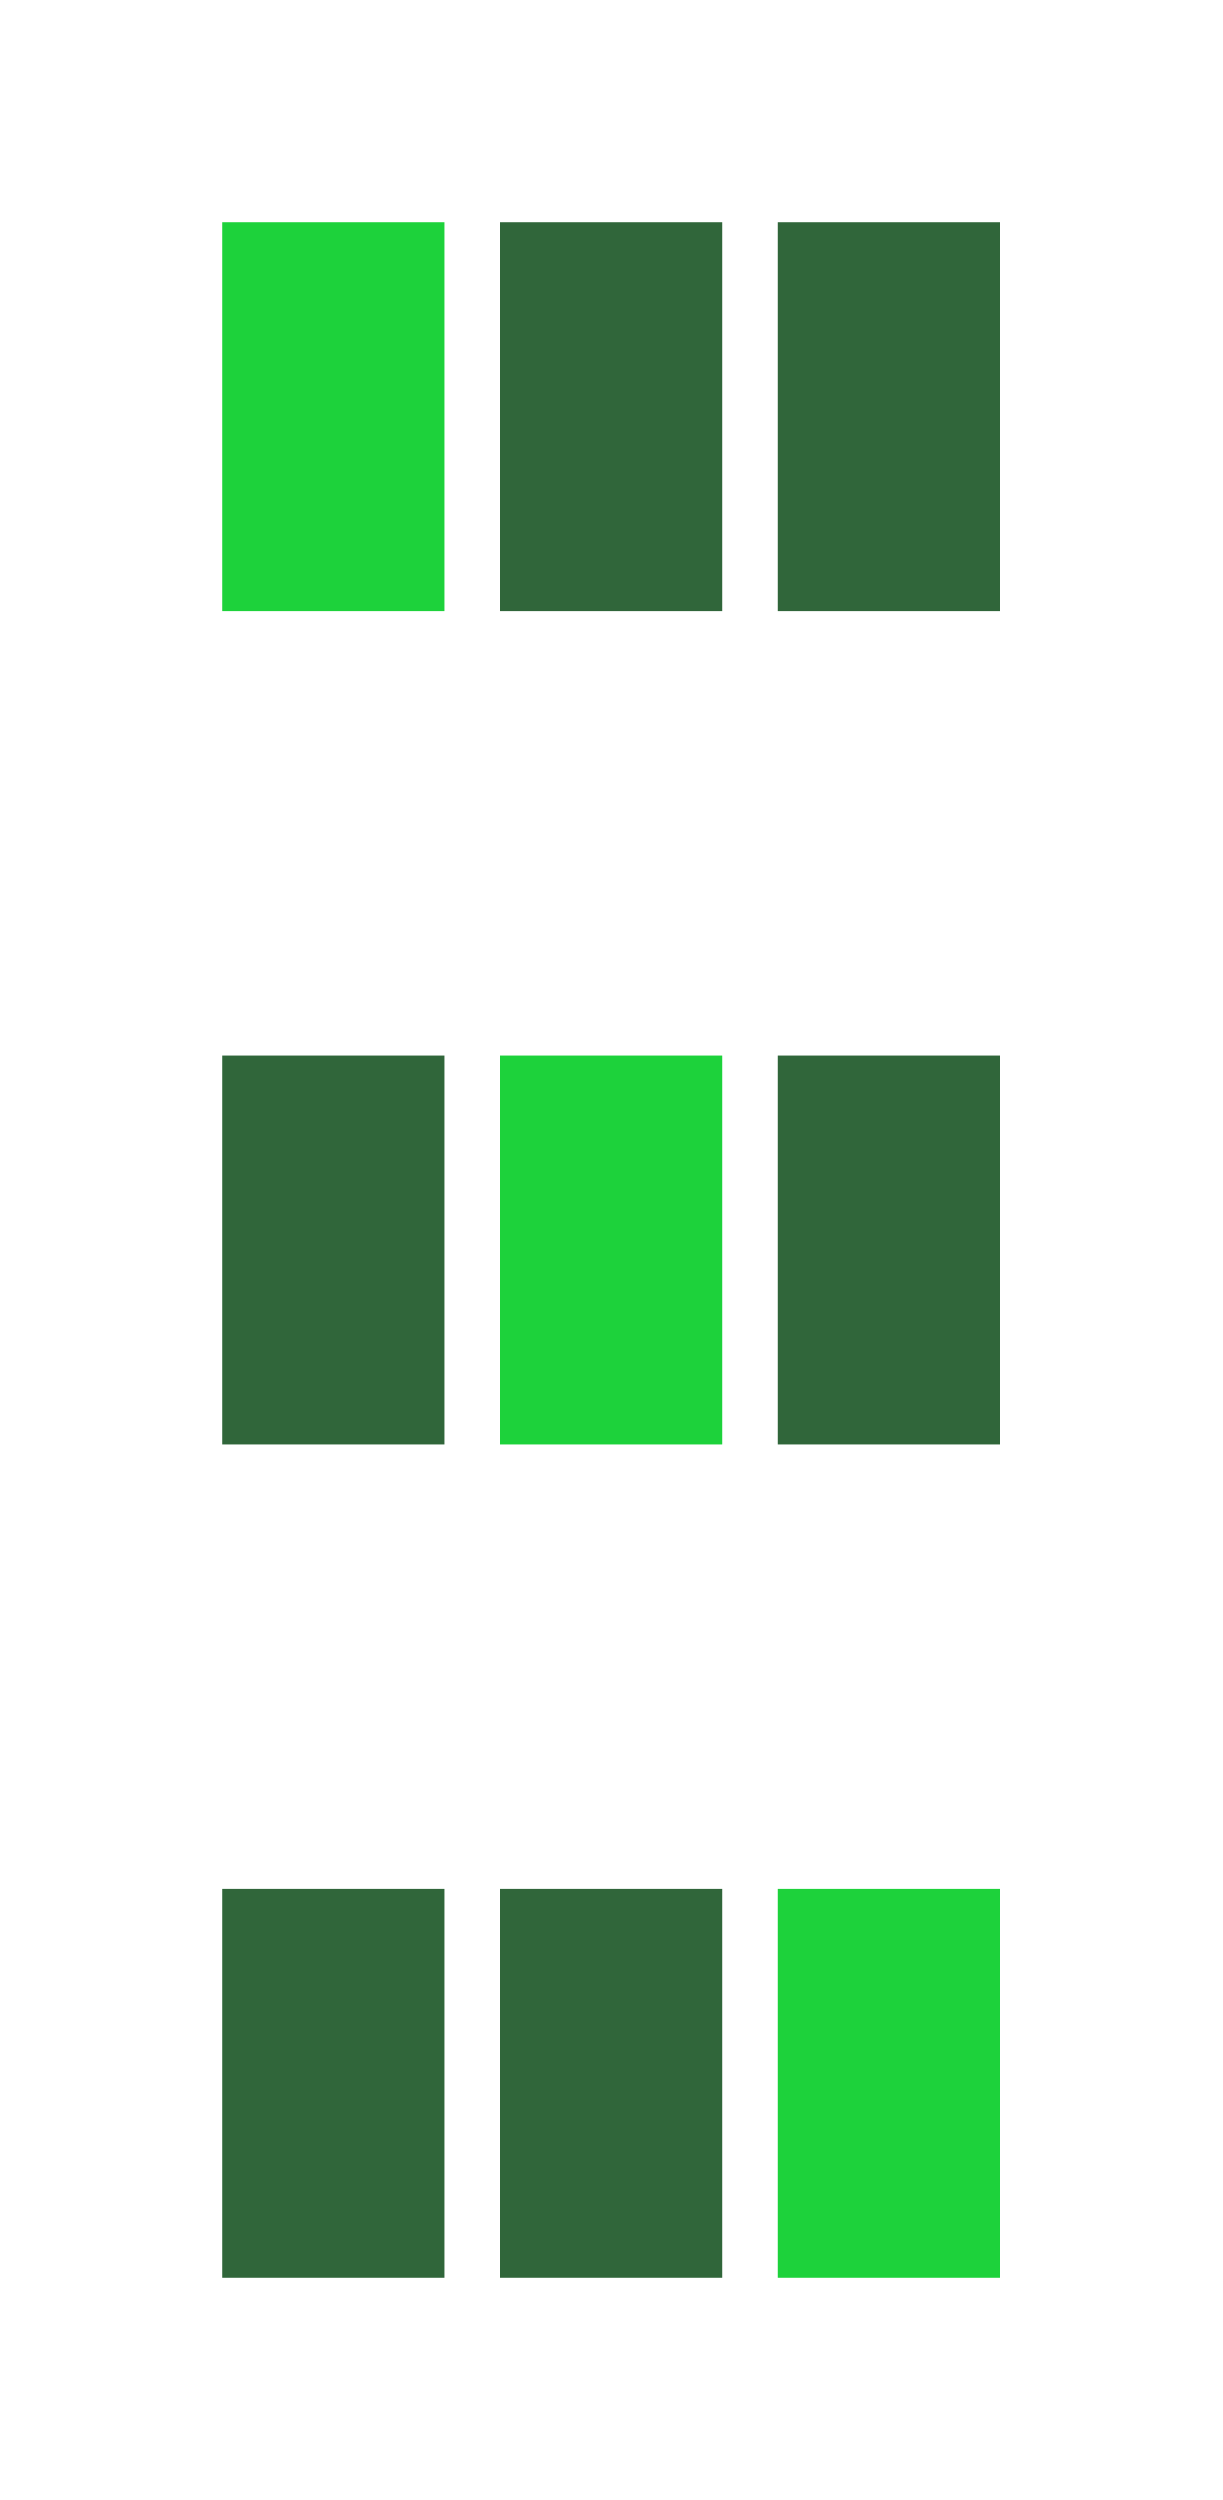
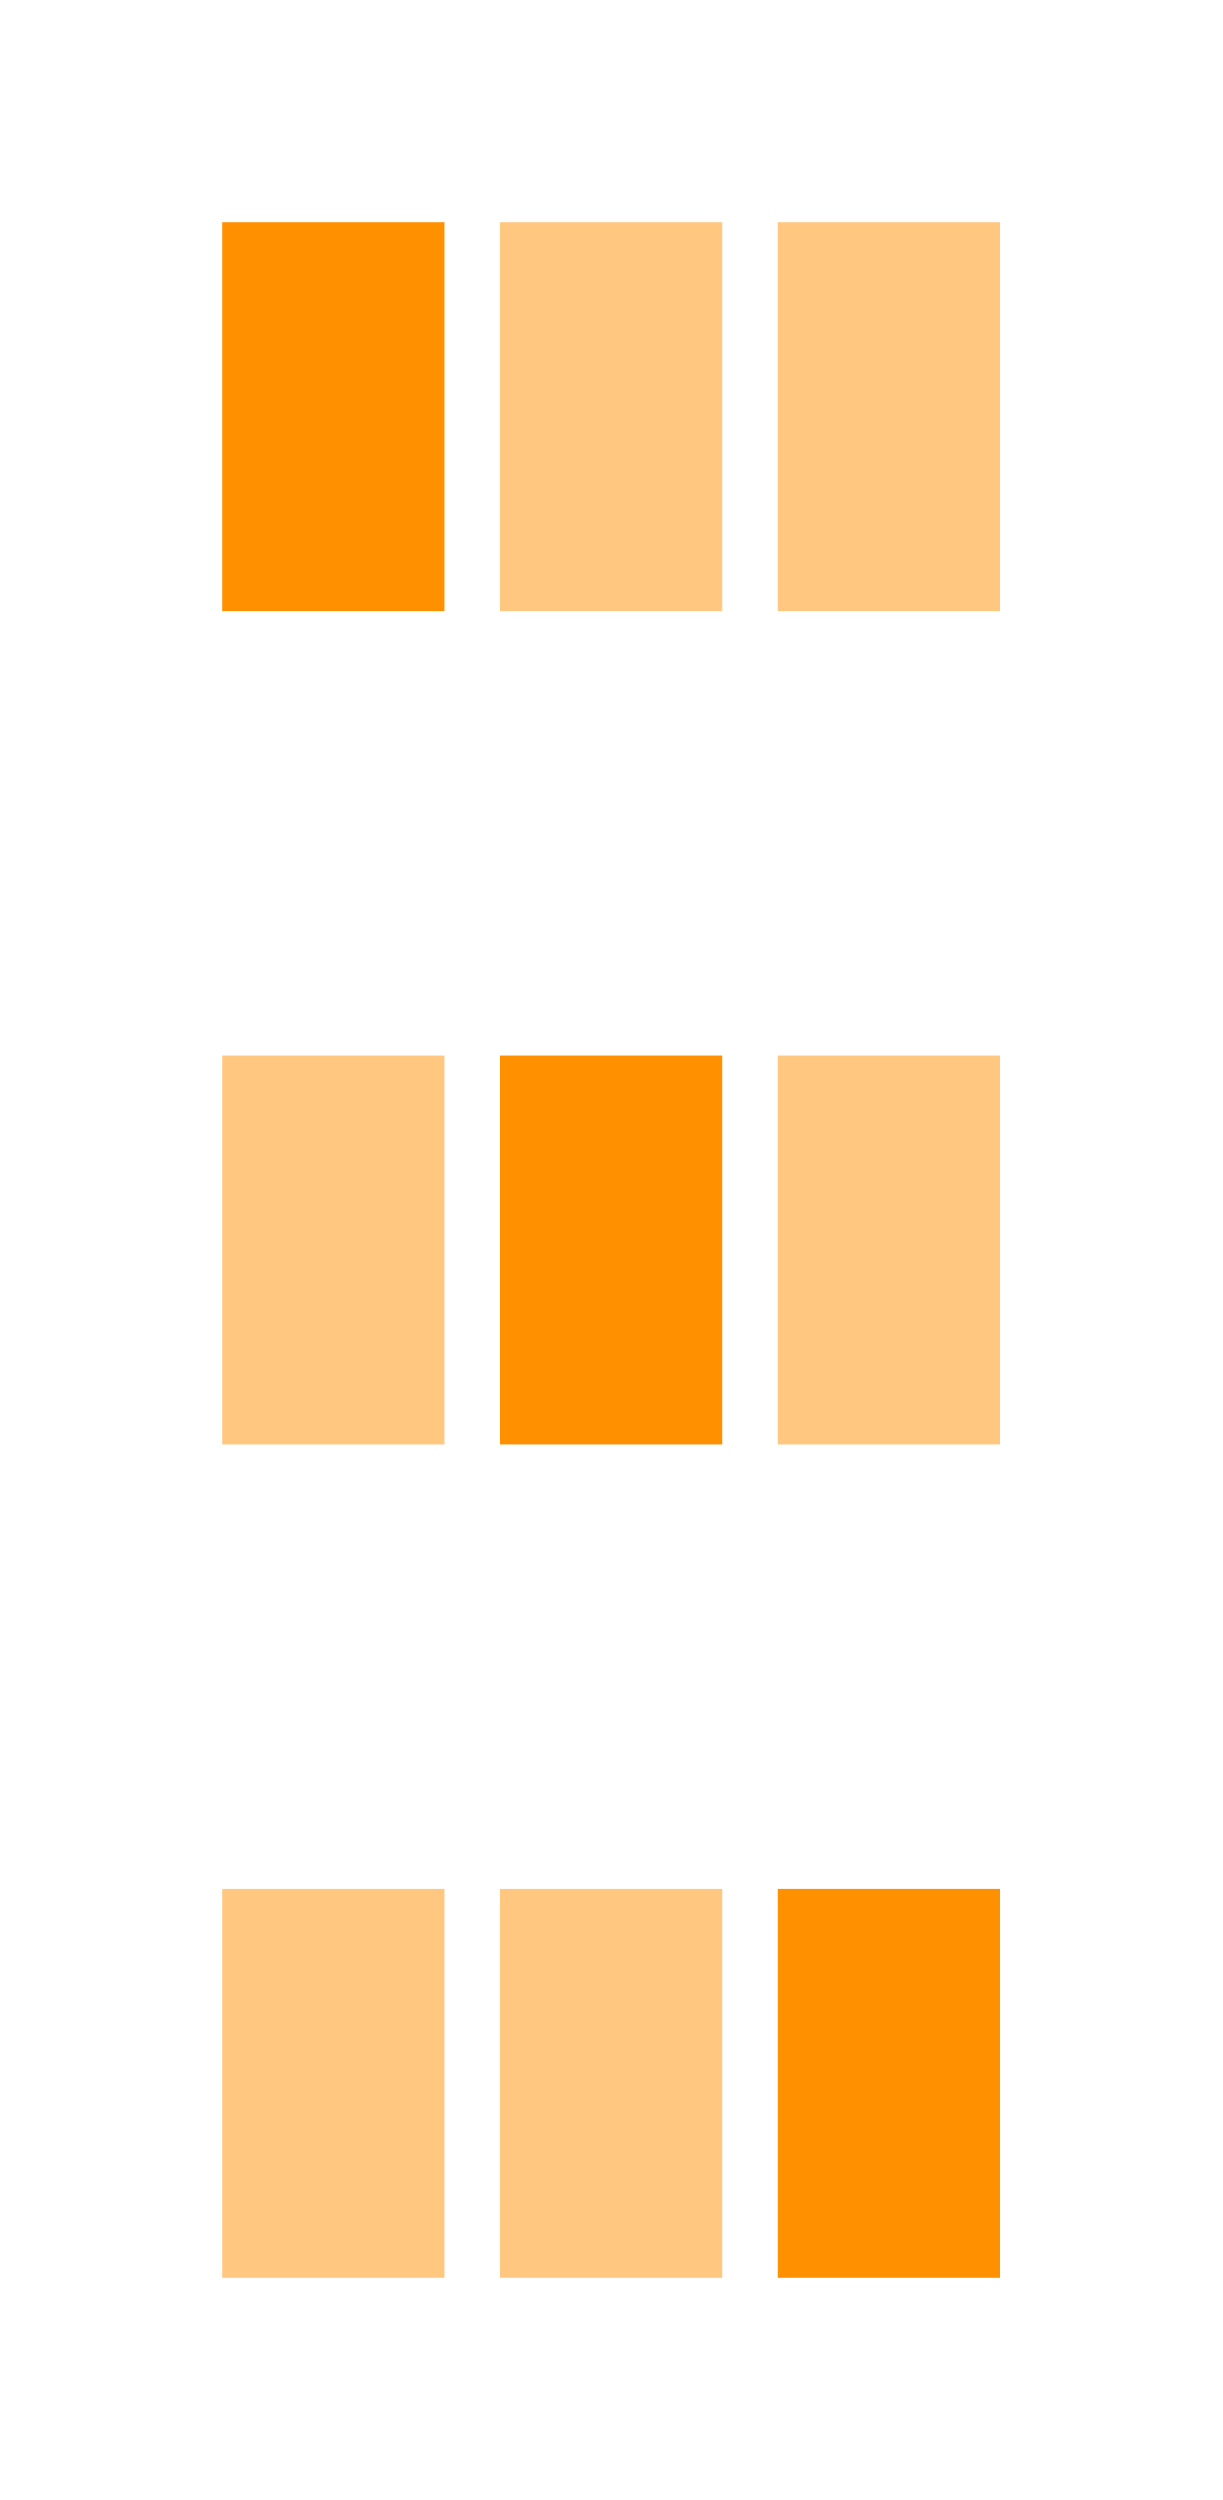
<svg xmlns="http://www.w3.org/2000/svg" width="22px" height="45px" viewBox="0 0 22 45" version="1.1">
  <g id="bmp00143" stroke="none" stroke-width="1" fill="none" fill-rule="evenodd">
-     <rect id="Rectangle" fill="#1DD23B" x="4" y="4" width="4" height="7" />
-     <rect id="Rectangle" fill="#30663A" x="9" y="4" width="4" height="7" />
-     <rect id="Rectangle" fill="#30663A" x="14" y="4" width="4" height="7" />
-     <rect id="Rectangle" fill="#1DD23B" x="9" y="19" width="4" height="7" />
-     <rect id="Rectangle" fill="#1DD23B" x="14" y="34" width="4" height="7" />
-     <rect id="Rectangle" fill="#30663A" x="4" y="19" width="4" height="7" />
-     <rect id="Rectangle" fill="#30663A" x="14" y="19" width="4" height="7" />
-     <rect id="Rectangle" fill="#30663A" x="4" y="34" width="4" height="7" />
-     <rect id="Rectangle" fill="#30663A" x="9" y="34" width="4" height="7" />
+     <rect id="Rectangle" fill="#FF9000" x="4" y="4" width="4" height="7" />
+     <rect id="Rectangle" fill="#FF9000" fill-opacity="0.5" x="9" y="4" width="4" height="7" />
+     <rect id="Rectangle" fill="#FF9000" fill-opacity="0.5" x="14" y="4" width="4" height="7" />
+     <rect id="Rectangle" fill="#FF9000" x="9" y="19" width="4" height="7" />
+     <rect id="Rectangle" fill="#FF9000" x="14" y="34" width="4" height="7" />
+     <rect id="Rectangle" fill="#FF9000" fill-opacity="0.5" x="4" y="19" width="4" height="7" />
+     <rect id="Rectangle" fill="#FF9000" fill-opacity="0.5" x="14" y="19" width="4" height="7" />
+     <rect id="Rectangle" fill="#FF9000" fill-opacity="0.5" x="4" y="34" width="4" height="7" />
+     <rect id="Rectangle" fill="#FF9000" fill-opacity="0.5" x="9" y="34" width="4" height="7" />
  </g>
</svg>
